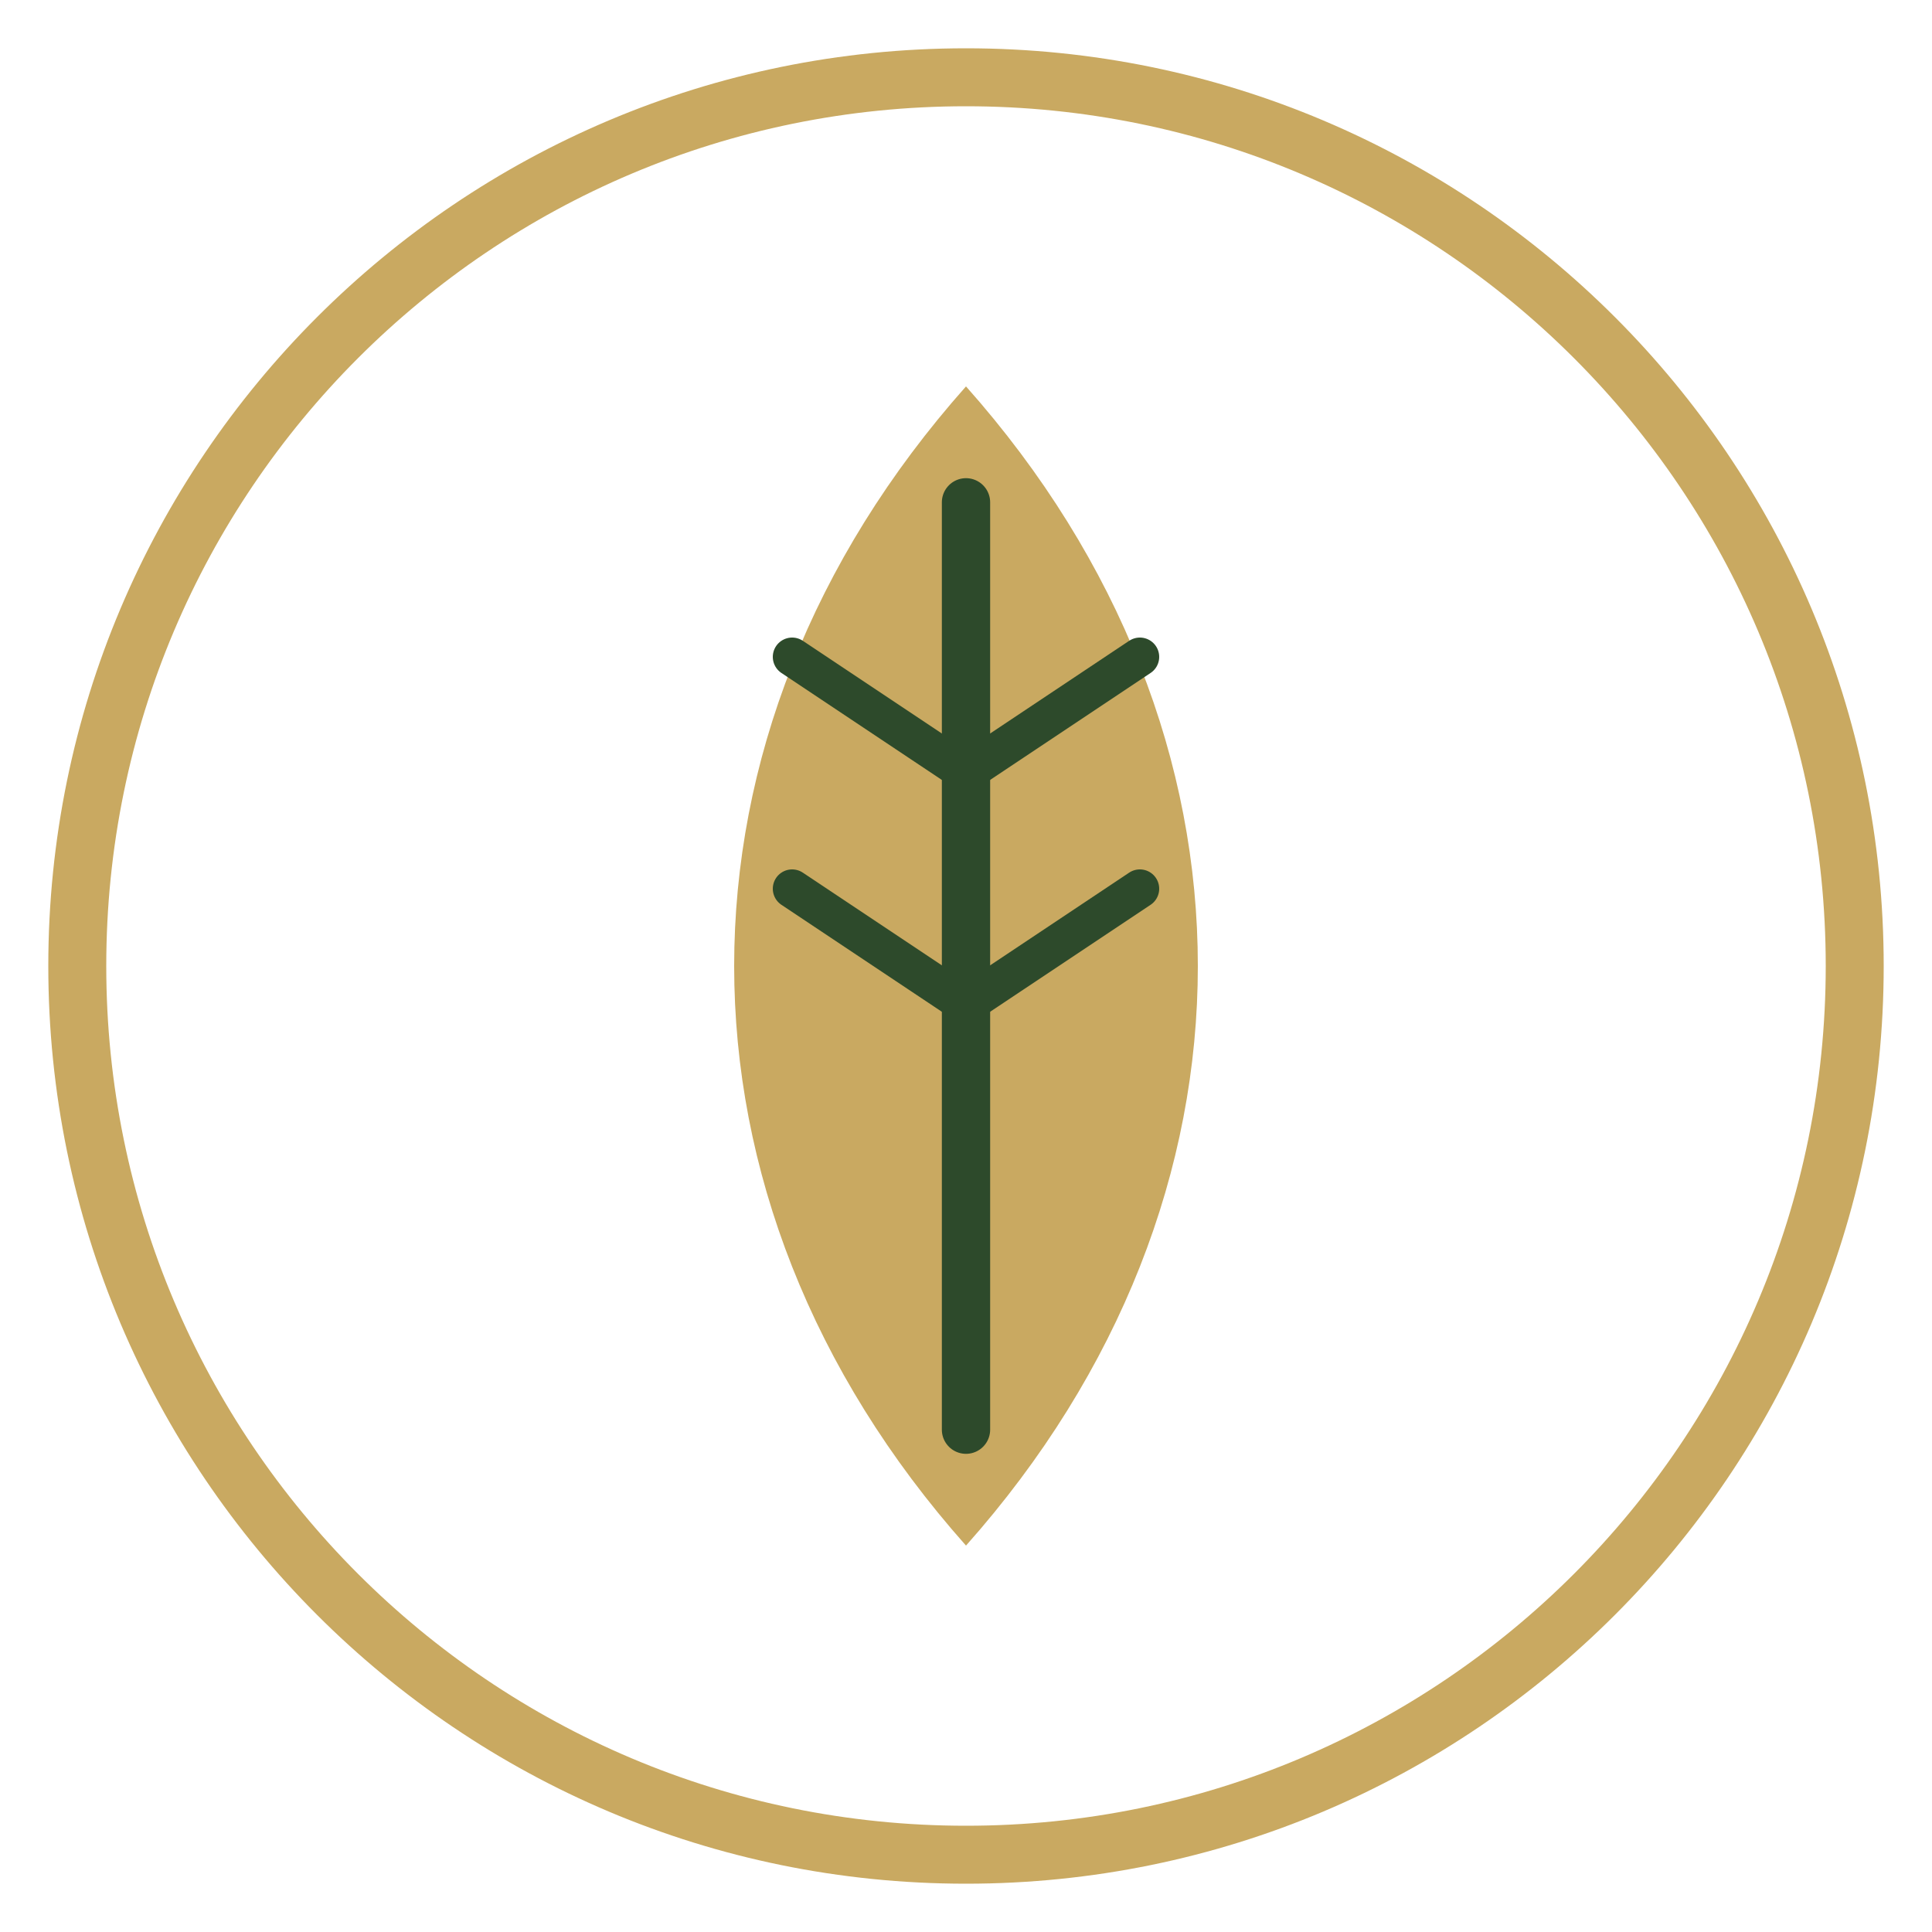
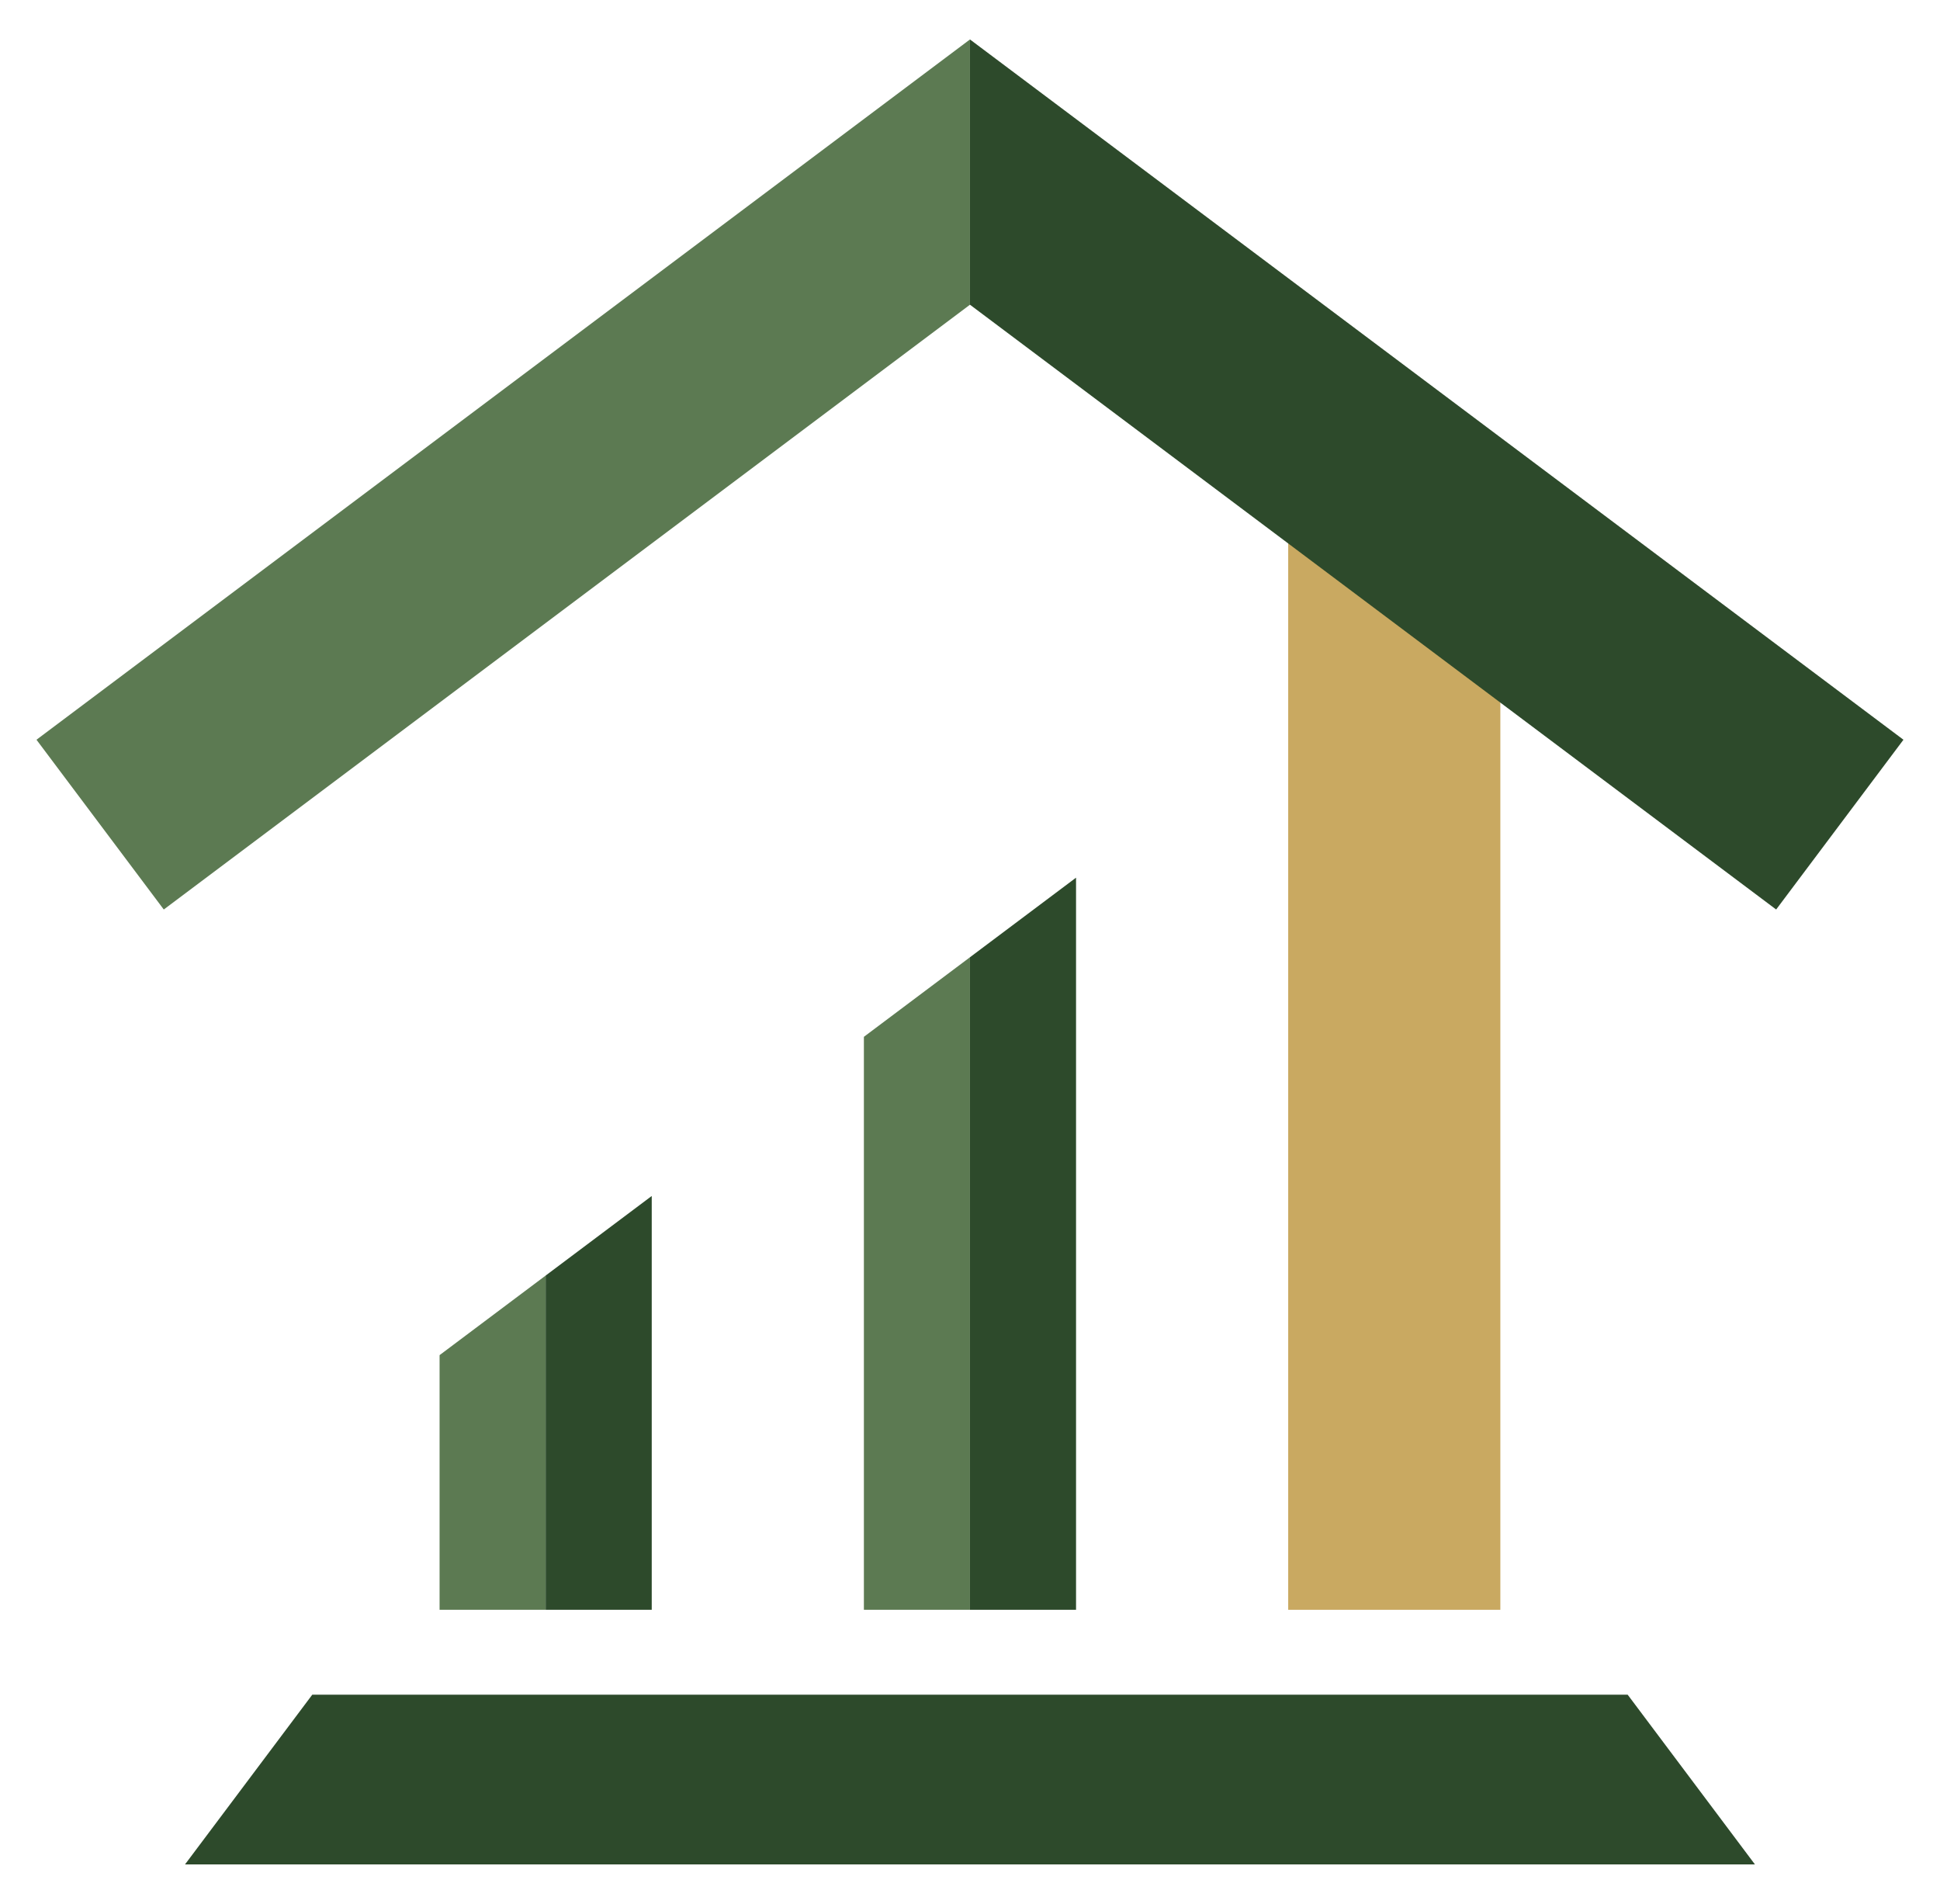
- <svg xmlns="http://www.w3.org/2000/svg" viewBox="0 0 100 100" role="img" aria-label="SAUCEDA">
-   <circle cx="50" cy="50" r="46" fill="none" stroke="#C9A961" stroke-width="3" />
-   <path d="M50 20 C66 38 66 62 50 80 C34 62 34 38 50 20 Z" fill="#C9A961" />
-   <path d="M50 26 L50 74" stroke="#2D4A2B" stroke-width="2.5" stroke-linecap="round" />
-   <path d="M50 40 L41 34 M50 52 L41 46 M50 40 L59 34 M50 52 L59 46" stroke="#2D4A2B" stroke-width="2" stroke-linecap="round" fill="none" />
+ <svg xmlns="http://www.w3.org/2000/svg" viewBox="-2.00 -2.00 106.33 104.00" width="106" height="104">
+   <g transform="translate(0.00 0.00) scale(1.1628) translate(-6 -8)">
+     <rect x="65" y="30" width="10" height="52" fill="#C9A961" />
+     <polygon points="6,41 50,8 50,20.5 12,49" fill="#5C7A52" />
+     <polygon points="50,8 94,41 88,49 50,20.5" fill="#2D4A2B" />
+     <polygon points="25,82 25,70 30,66.25 30,82" fill="#5C7A52" />
+     <polygon points="30,82 30,66.25 35,62.5 35,82" fill="#2D4A2B" />
+     <polygon points="45,82 45,55 50,51.25 50,82" fill="#5C7A52" />
+     <polygon points="50,82 50,51.25 55,47.5 55,82" fill="#2D4A2B" />
+     <polygon points="19,86 81,86 87,94 13,94" fill="#2D4A2B" />
+   </g>
</svg>
